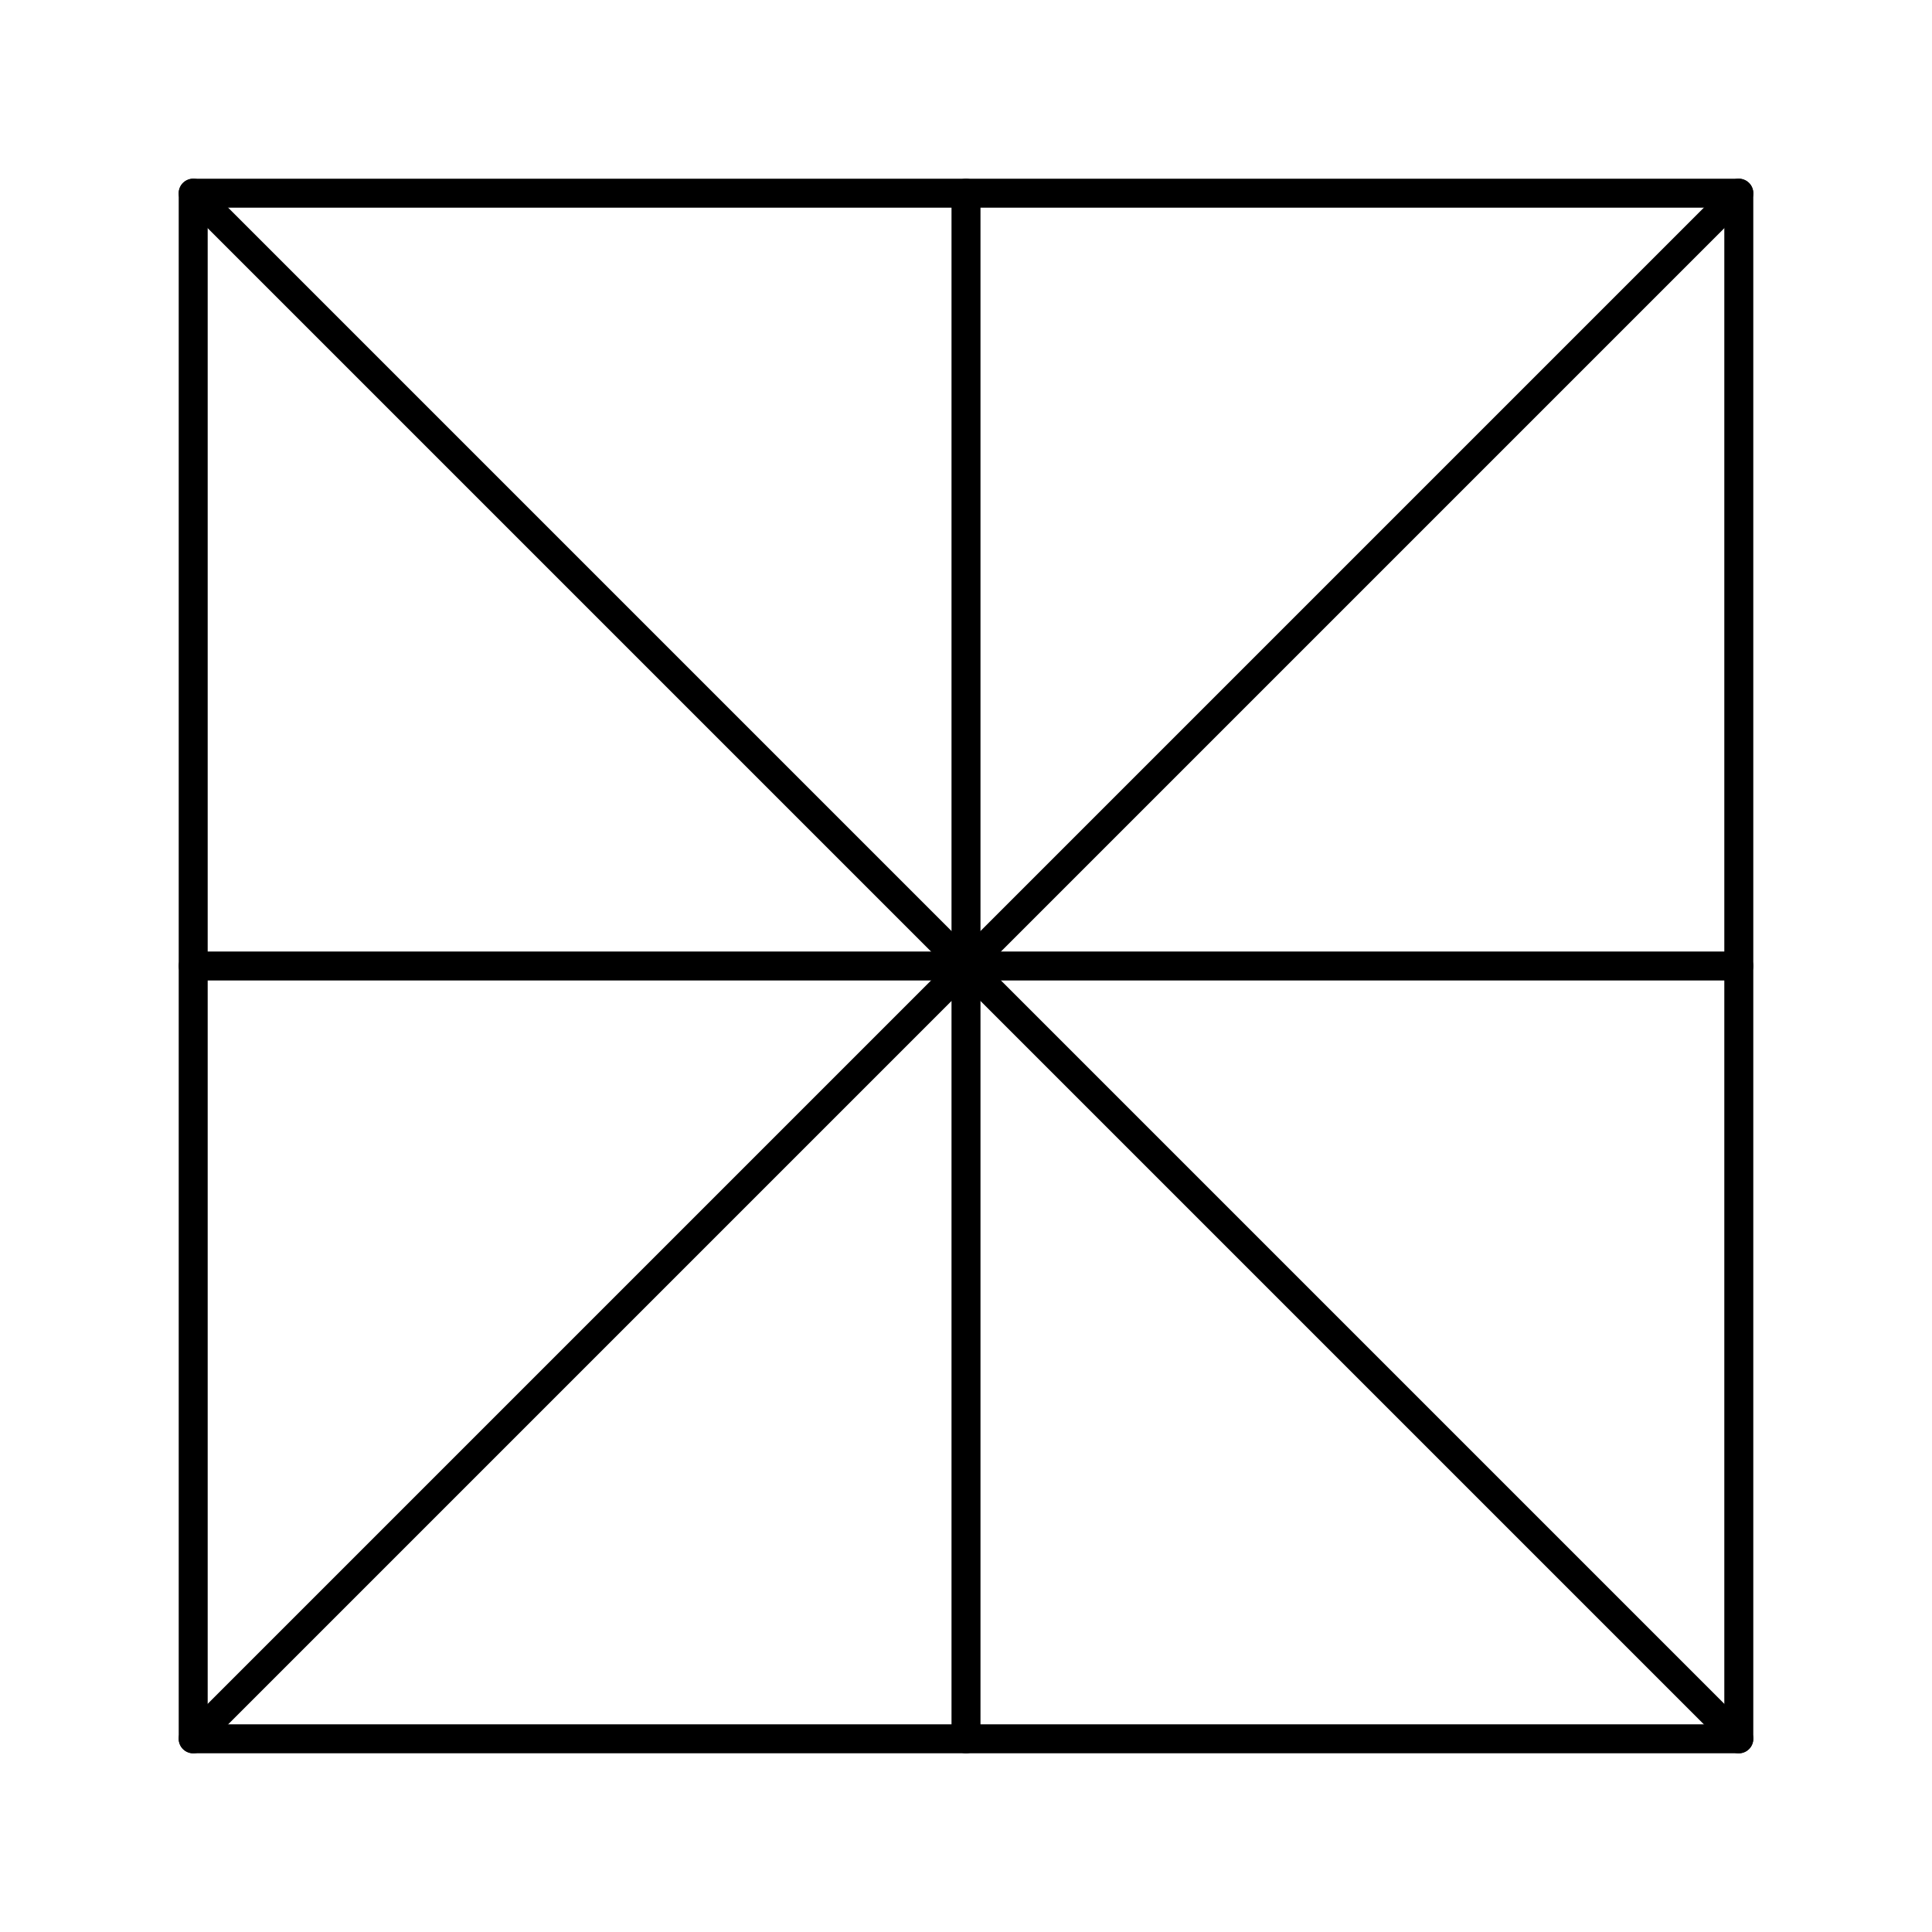
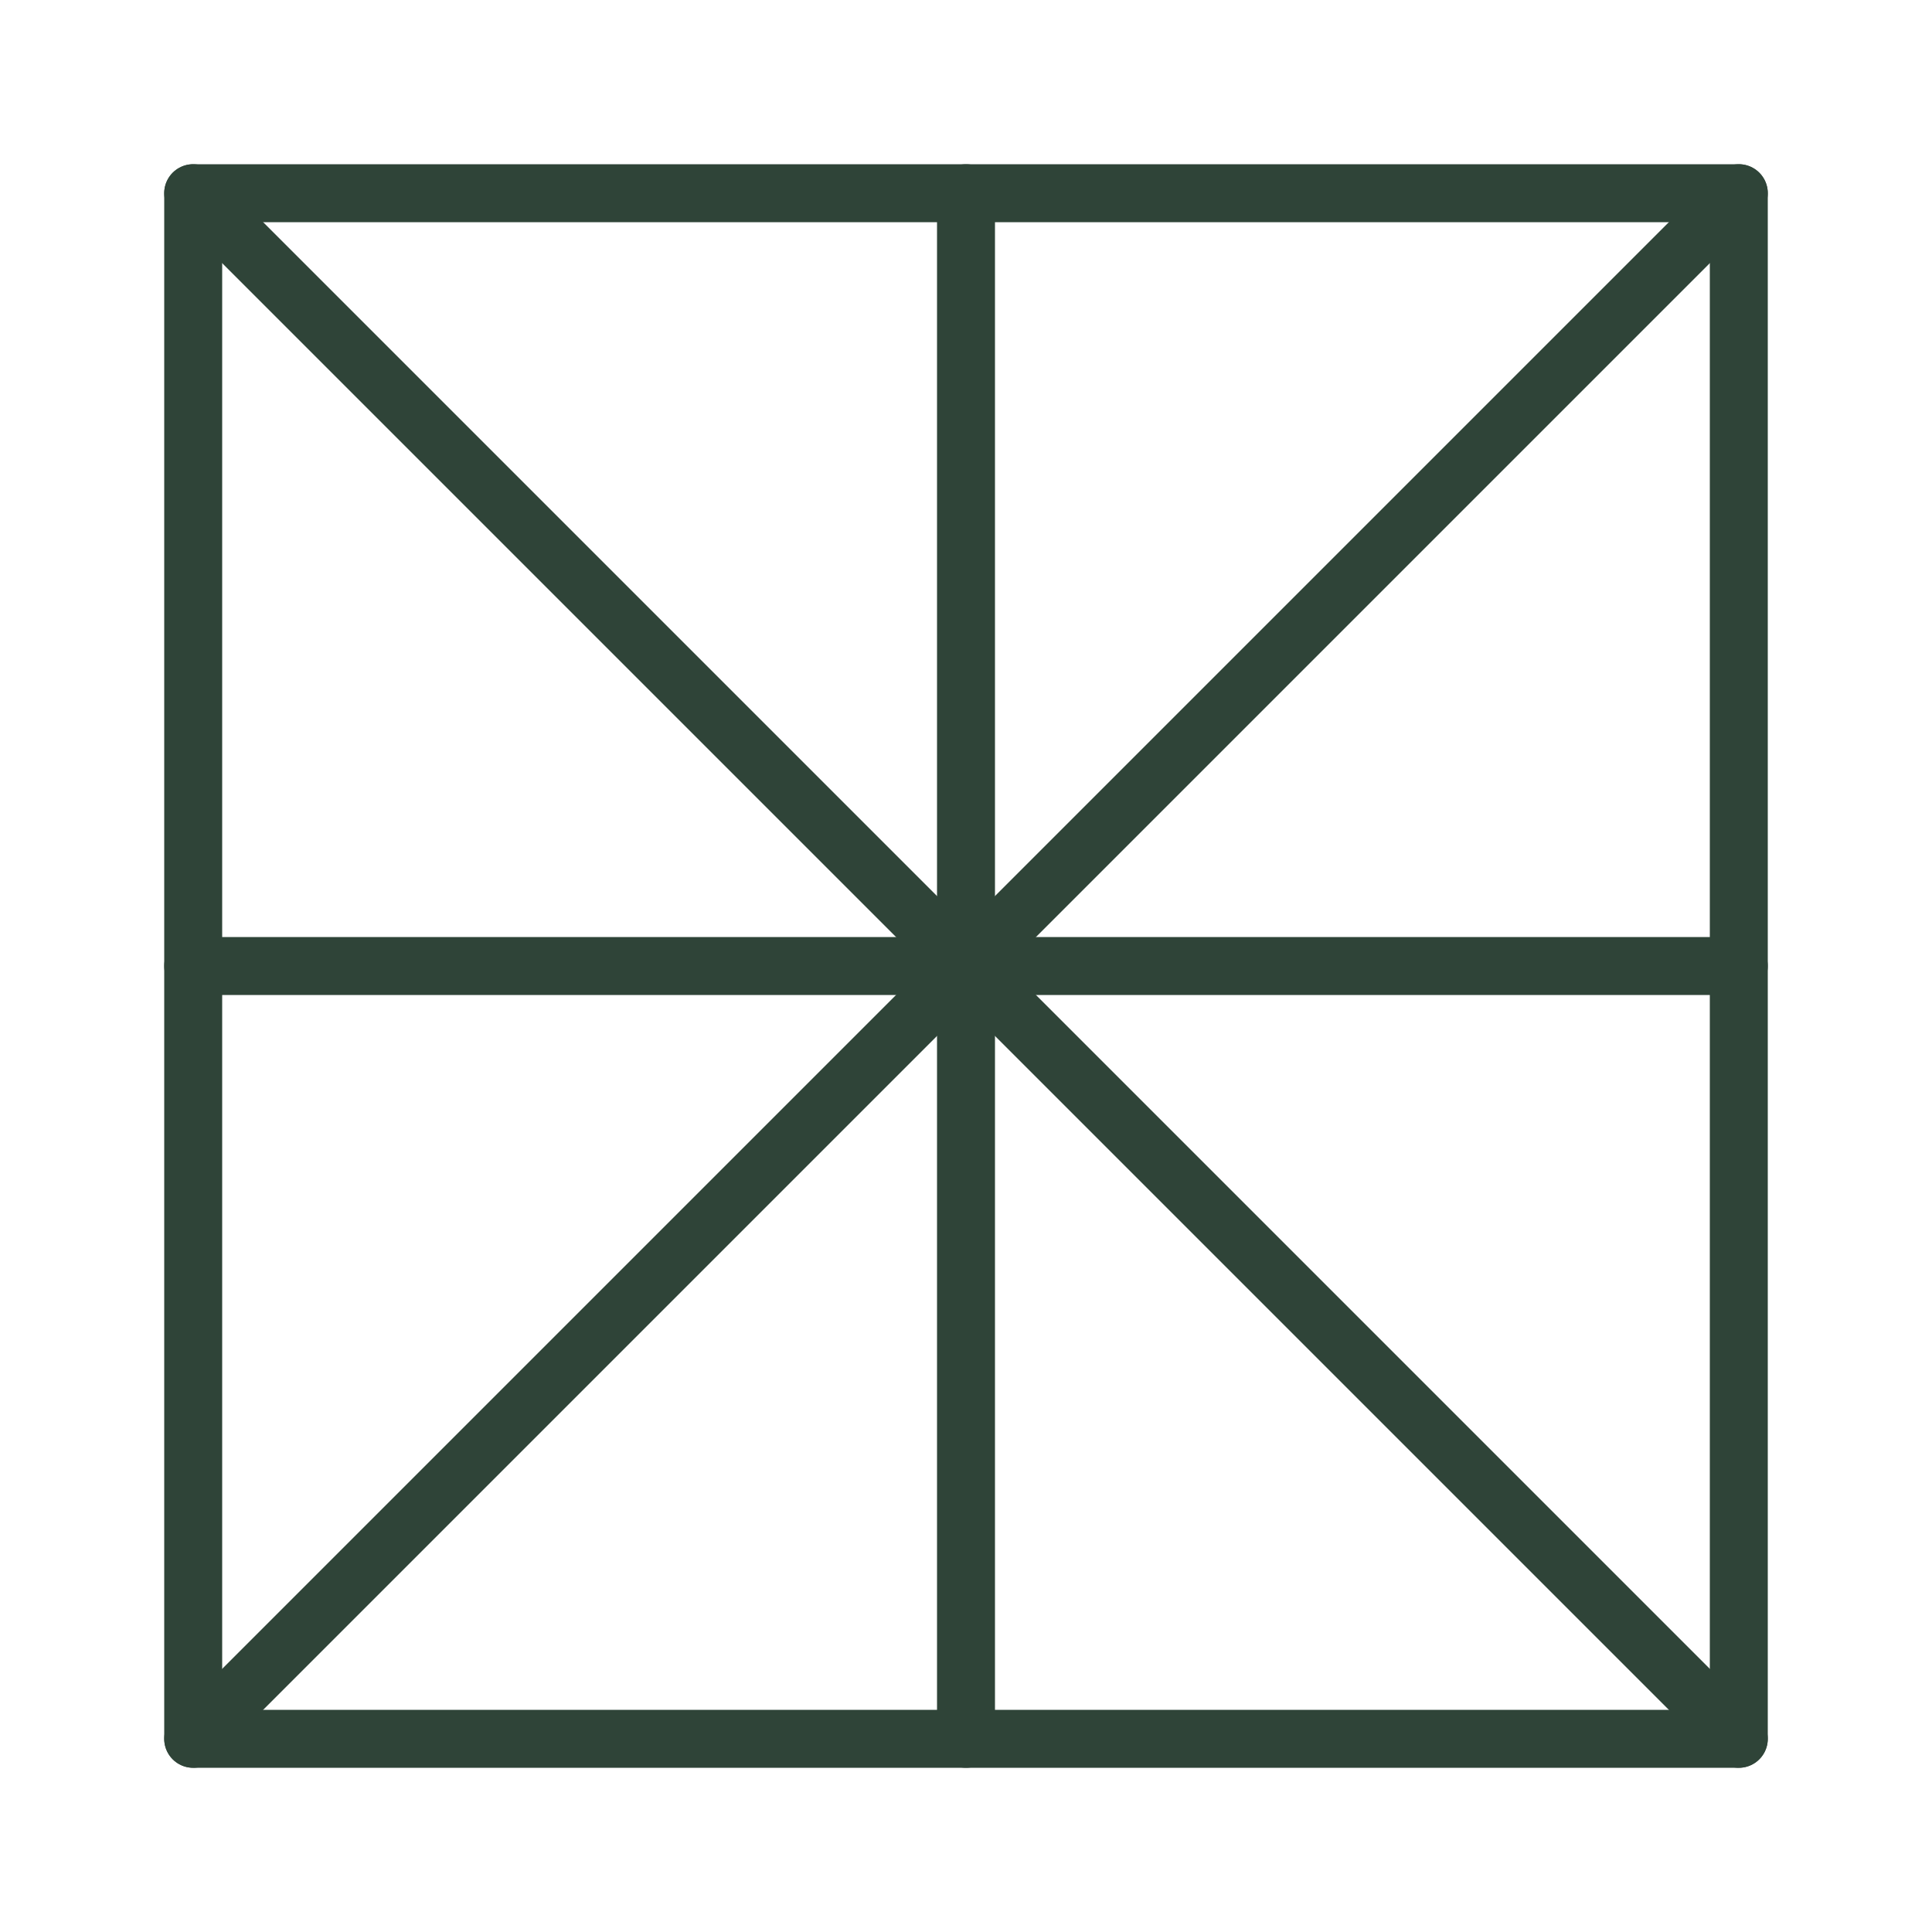
- <svg xmlns="http://www.w3.org/2000/svg" viewBox="0 0 200 200" fill="none" stroke="currentColor" stroke-width="3" stroke-linecap="round" stroke-linejoin="round">
+ <svg xmlns="http://www.w3.org/2000/svg" viewBox="0 0 200 200" fill="none" stroke="#2F4438" stroke-width="6" stroke-linecap="round" stroke-linejoin="round">
  <rect x="20" y="20" width="160" height="160" />
  <path d="M100 100 Q 60 60 20 20" />
  <path d="M100 100 Q 140 60 180 20" />
  <path d="M100 100 Q 60 140 20 180" />
  <path d="M100 100 Q 140 140 180 180" />
  <path d="M100 100 Q 70 100 20 100" />
  <path d="M100 100 Q 130 100 180 100" />
  <path d="M100 100 Q 100 70 100 20" />
  <path d="M100 100 Q 100 130 100 180" />
-   <circle cx="100" cy="100" r="3" fill="currentColor" stroke="none" />
+   <circle cx="100" cy="100" r="5" fill="#2F4438" stroke="none" />
</svg>
